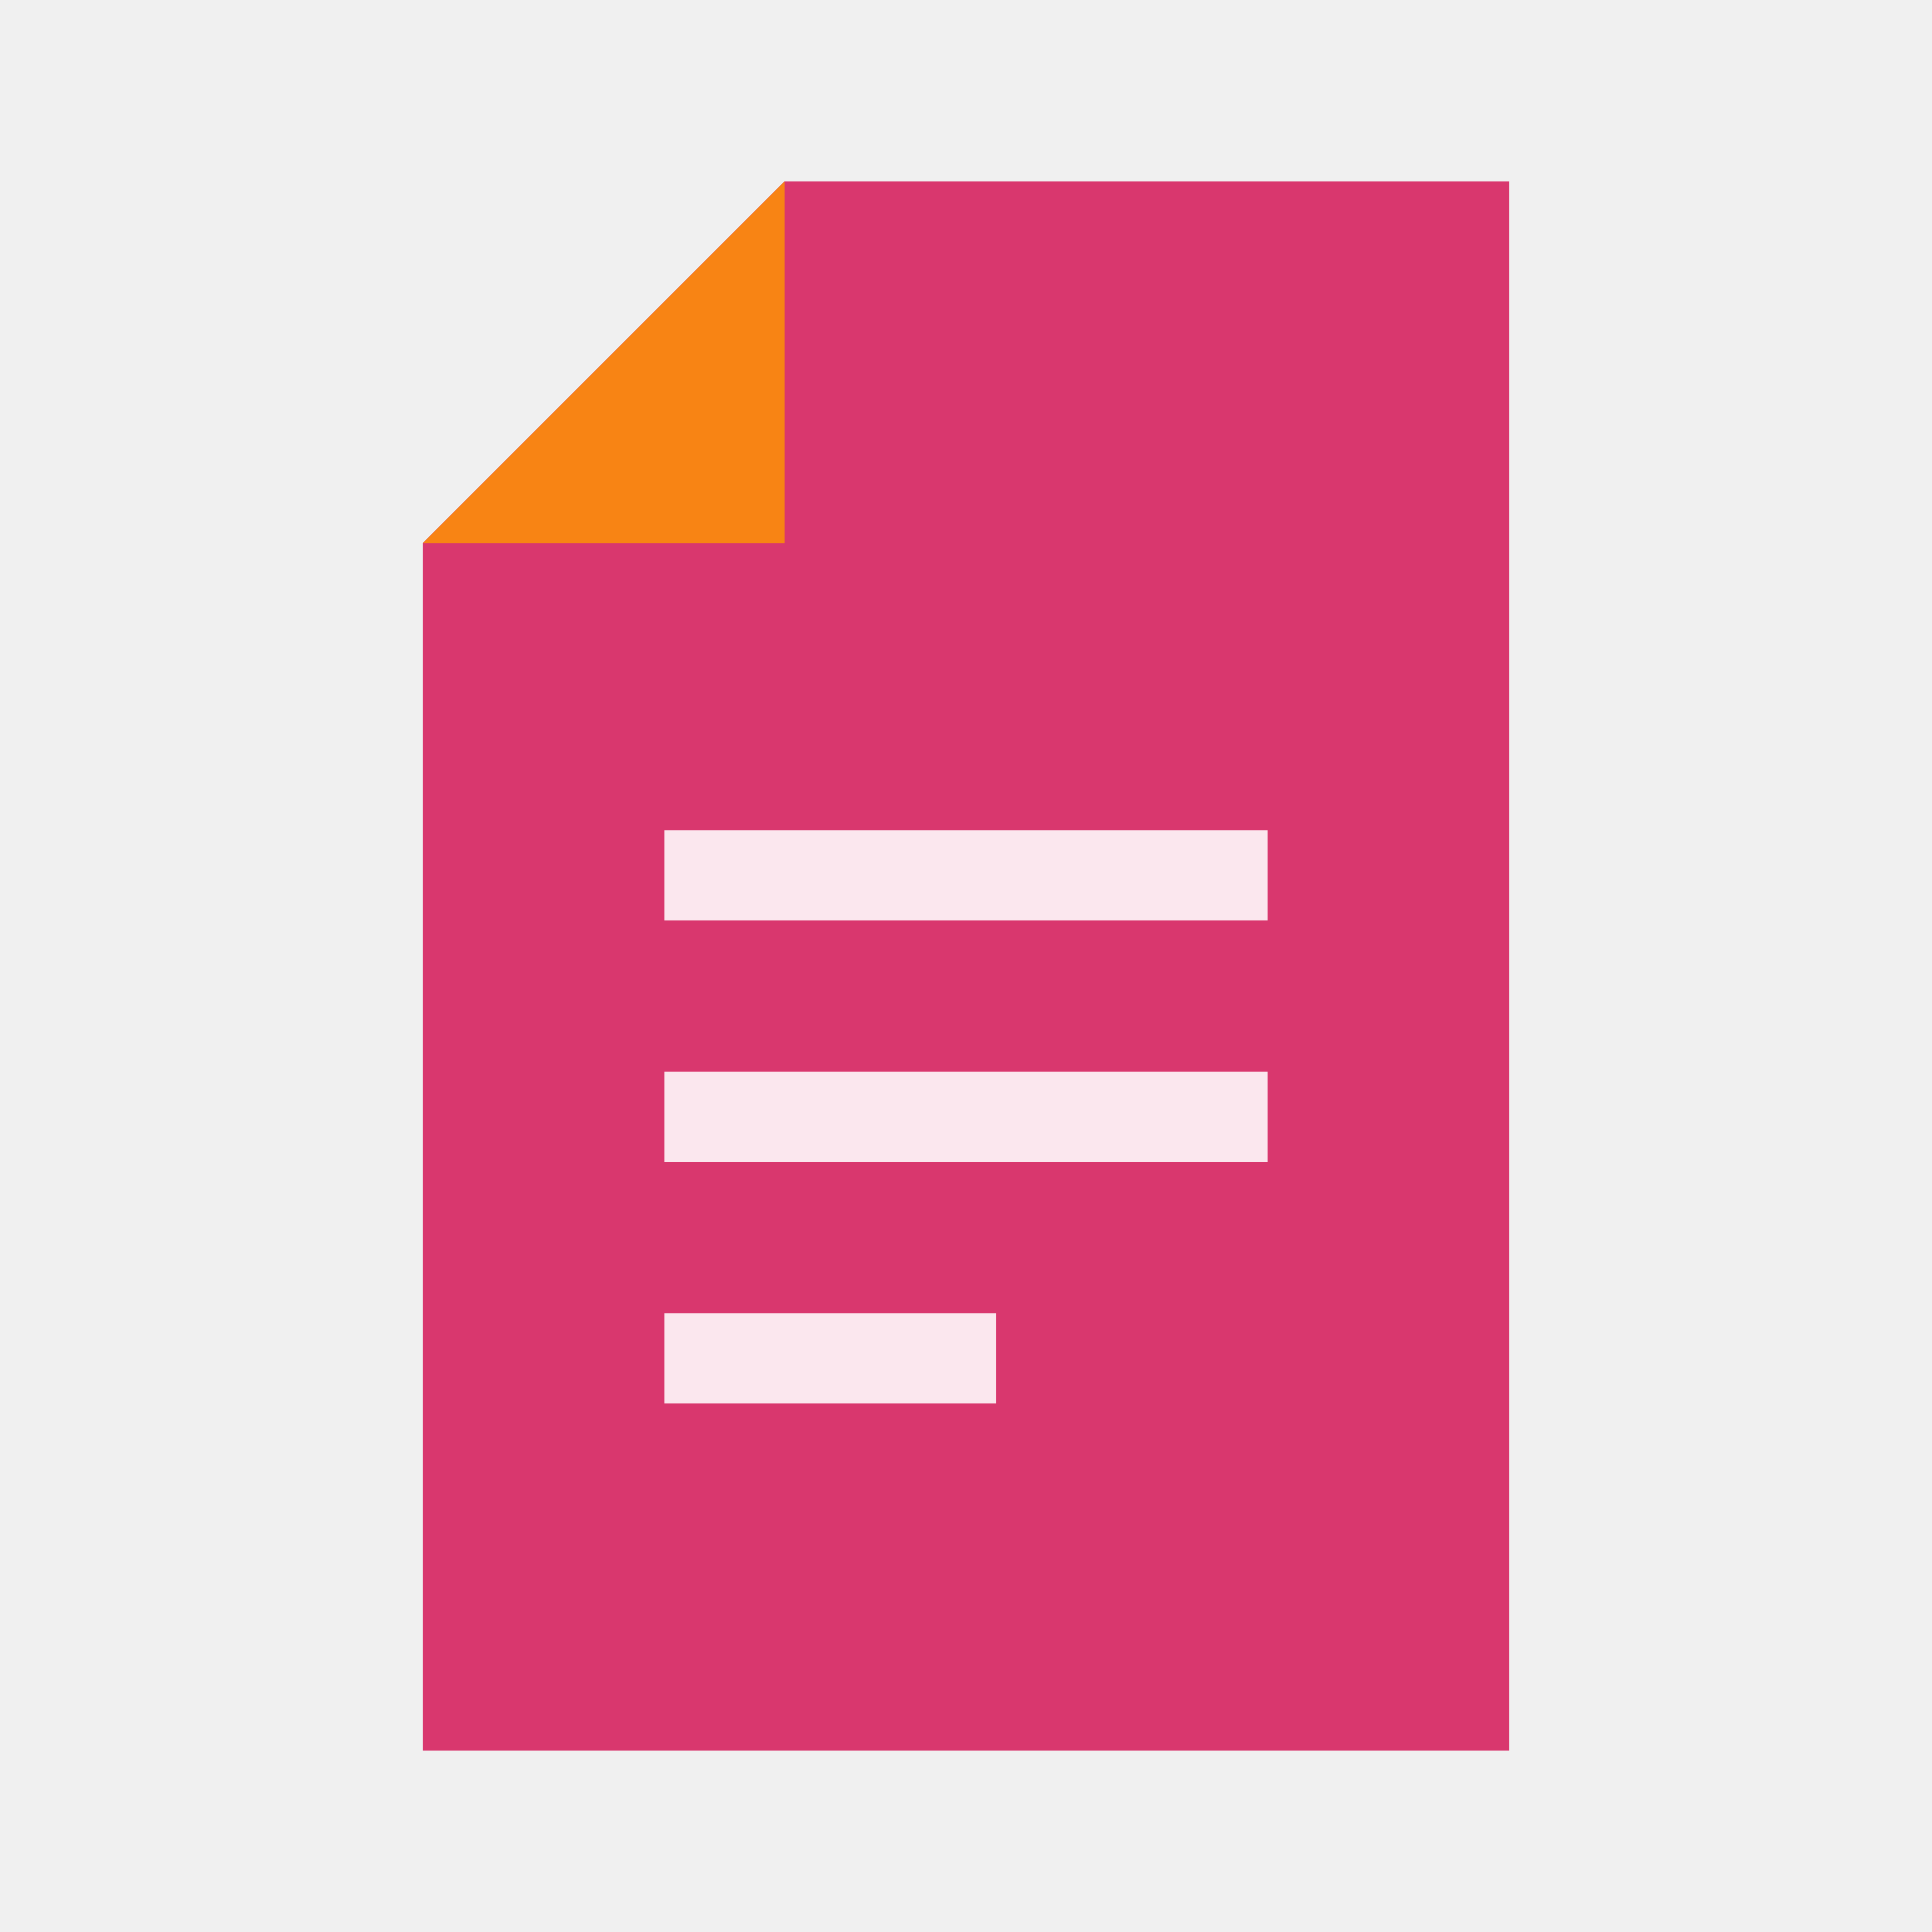
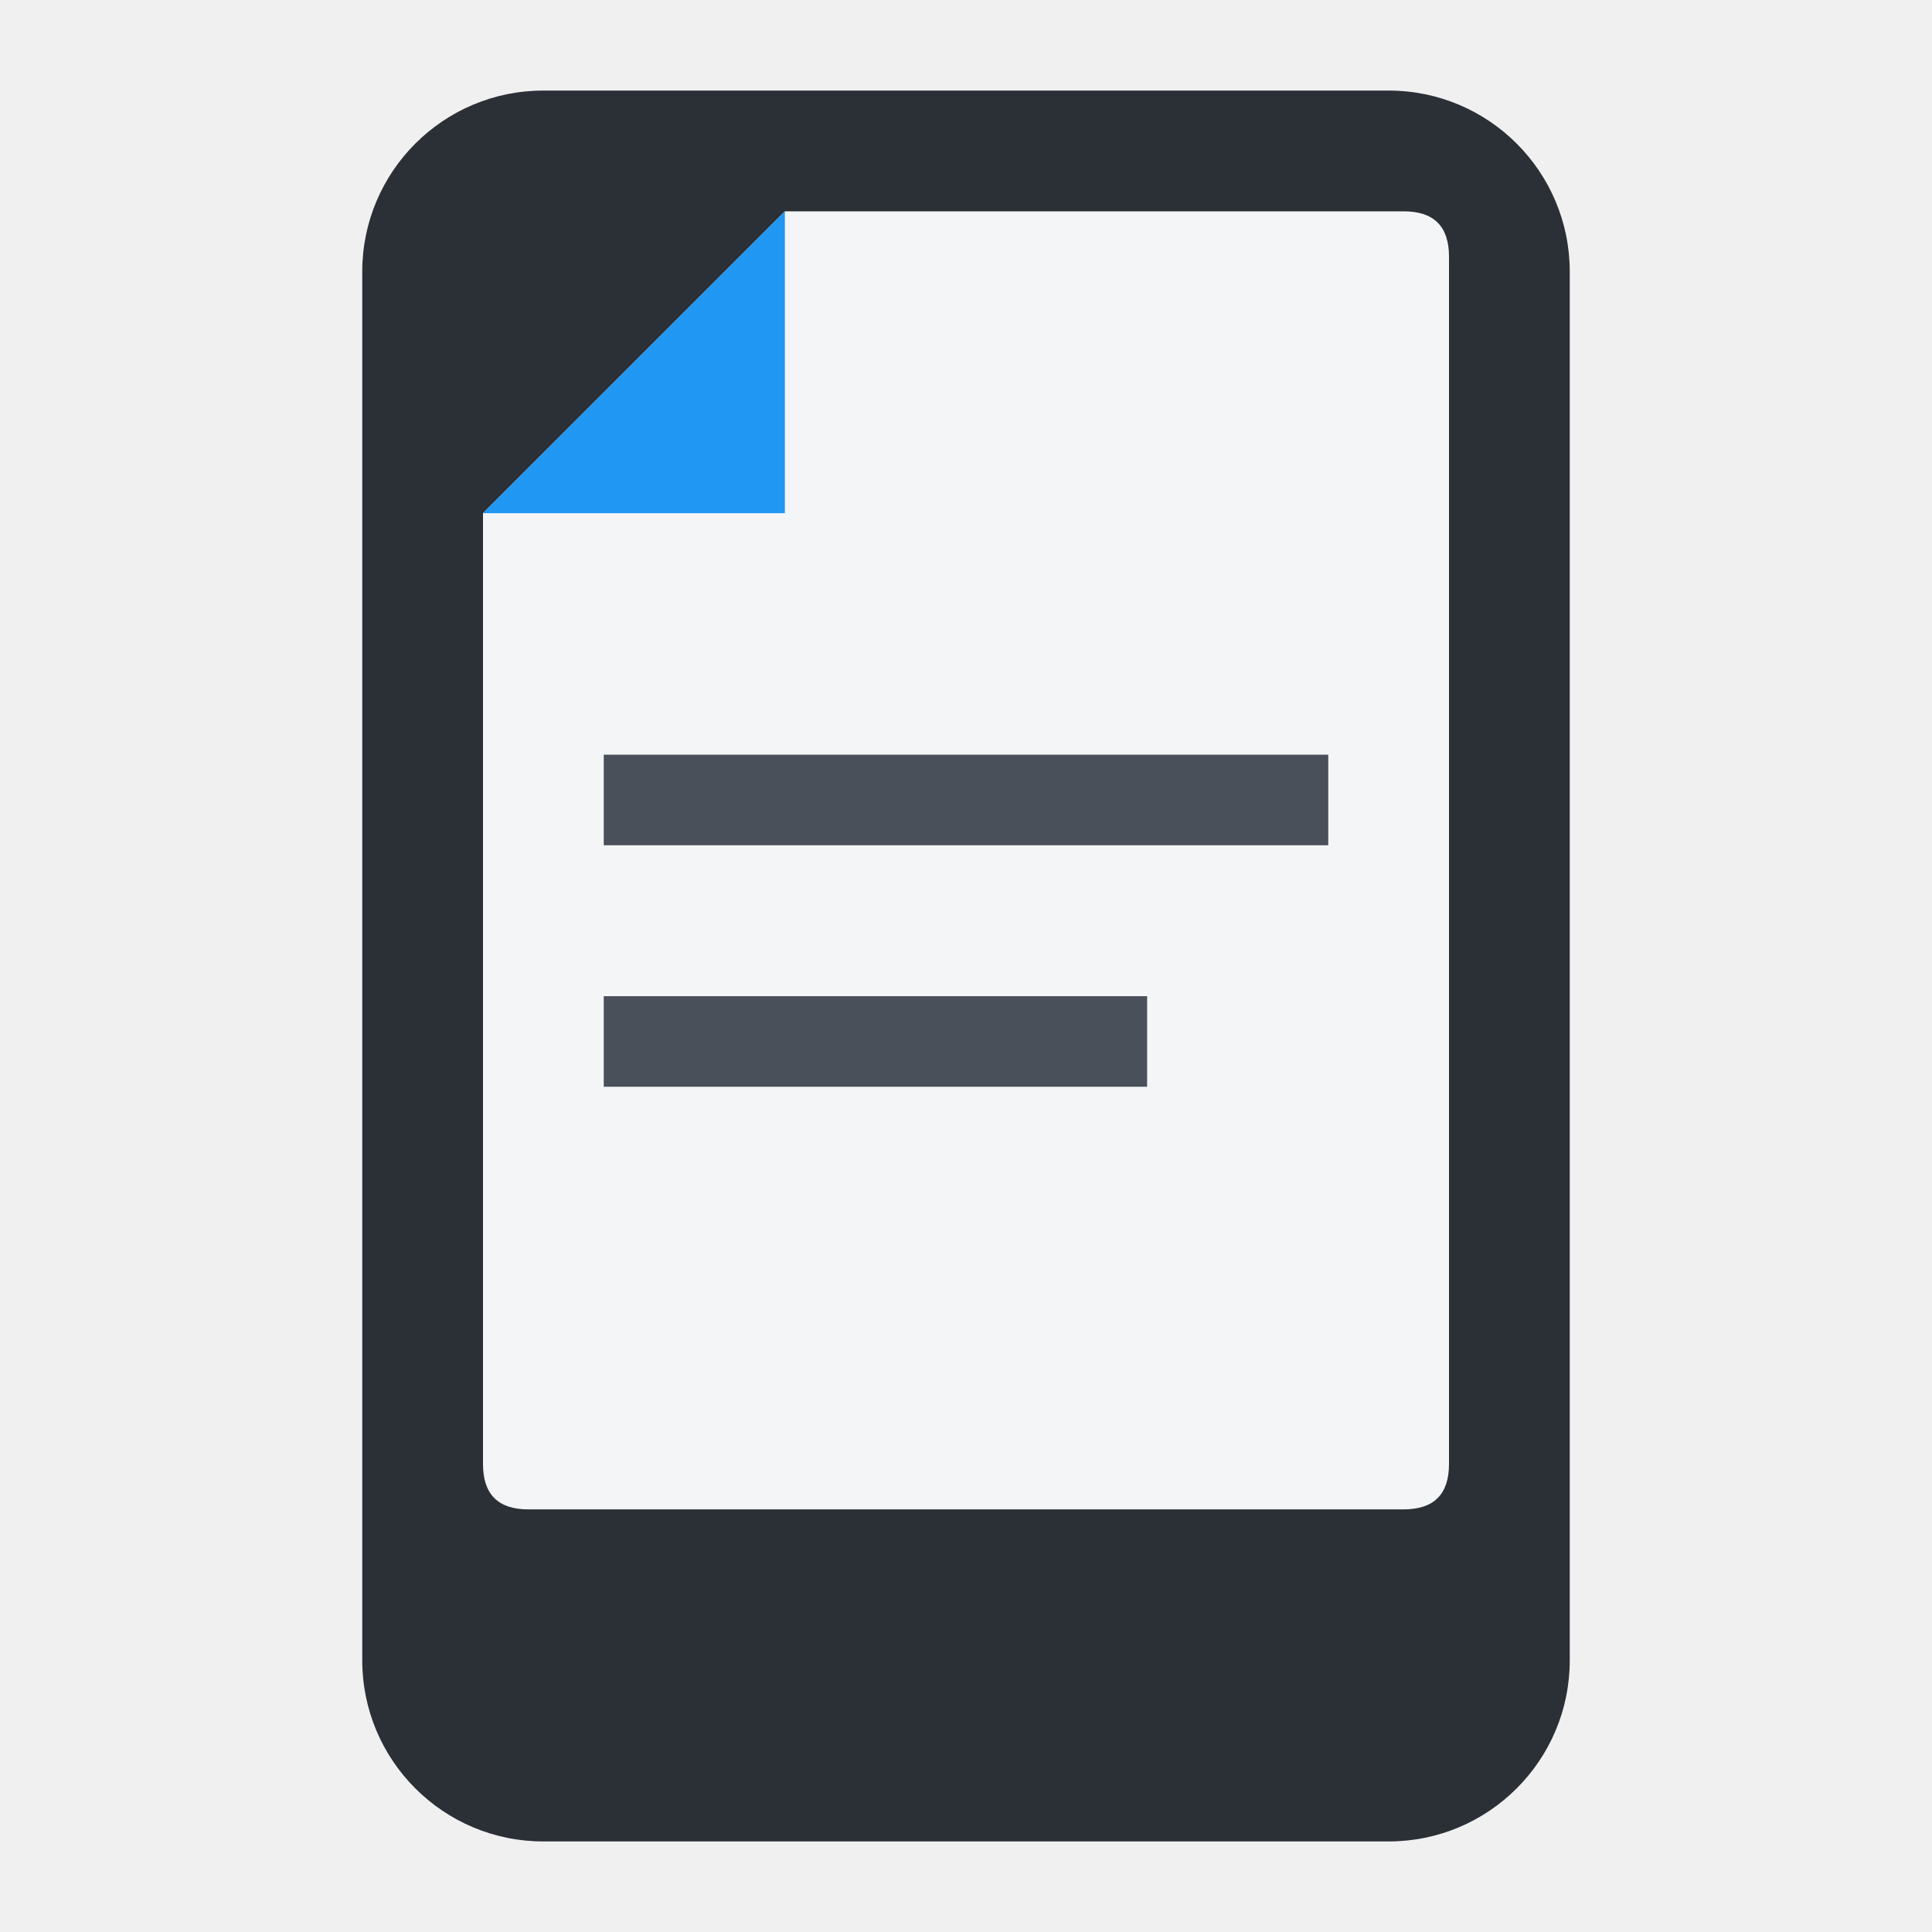
- <svg xmlns="http://www.w3.org/2000/svg" viewBox="0 0 64 64" width="64" height="64" fill="none">
-   <path d="M26 6H50V58H14V18Z" fill="#D9376E" />
-   <path d="M14 18L26 6V18Z" fill="#F88414" />
-   <path d="M22 29H42M22 37H42M22 45H33" stroke="#fff" stroke-opacity=".88" stroke-width="3" />
+ <svg xmlns="http://www.w3.org/2000/svg" viewBox="0 0 64 64" width="64" height="64" role="img" aria-label="Eselsohr">
+   <rect x="12" y="3" width="40" height="58" rx="6" fill="#2B2F36" />
+   <path fill="#F4F5F7" d="M26 7H46.5Q48 7 48 8.5V48.5Q48 50 46.5 50H17.5Q16 50 16 48.5V17Z" />
+   <path fill="#2097F3" d="M26 7L16 17H26Z" />
+   <path fill="#4A505A" d="M20 25H44V28H20Z M20 33H38V36H20Z" />
</svg>
